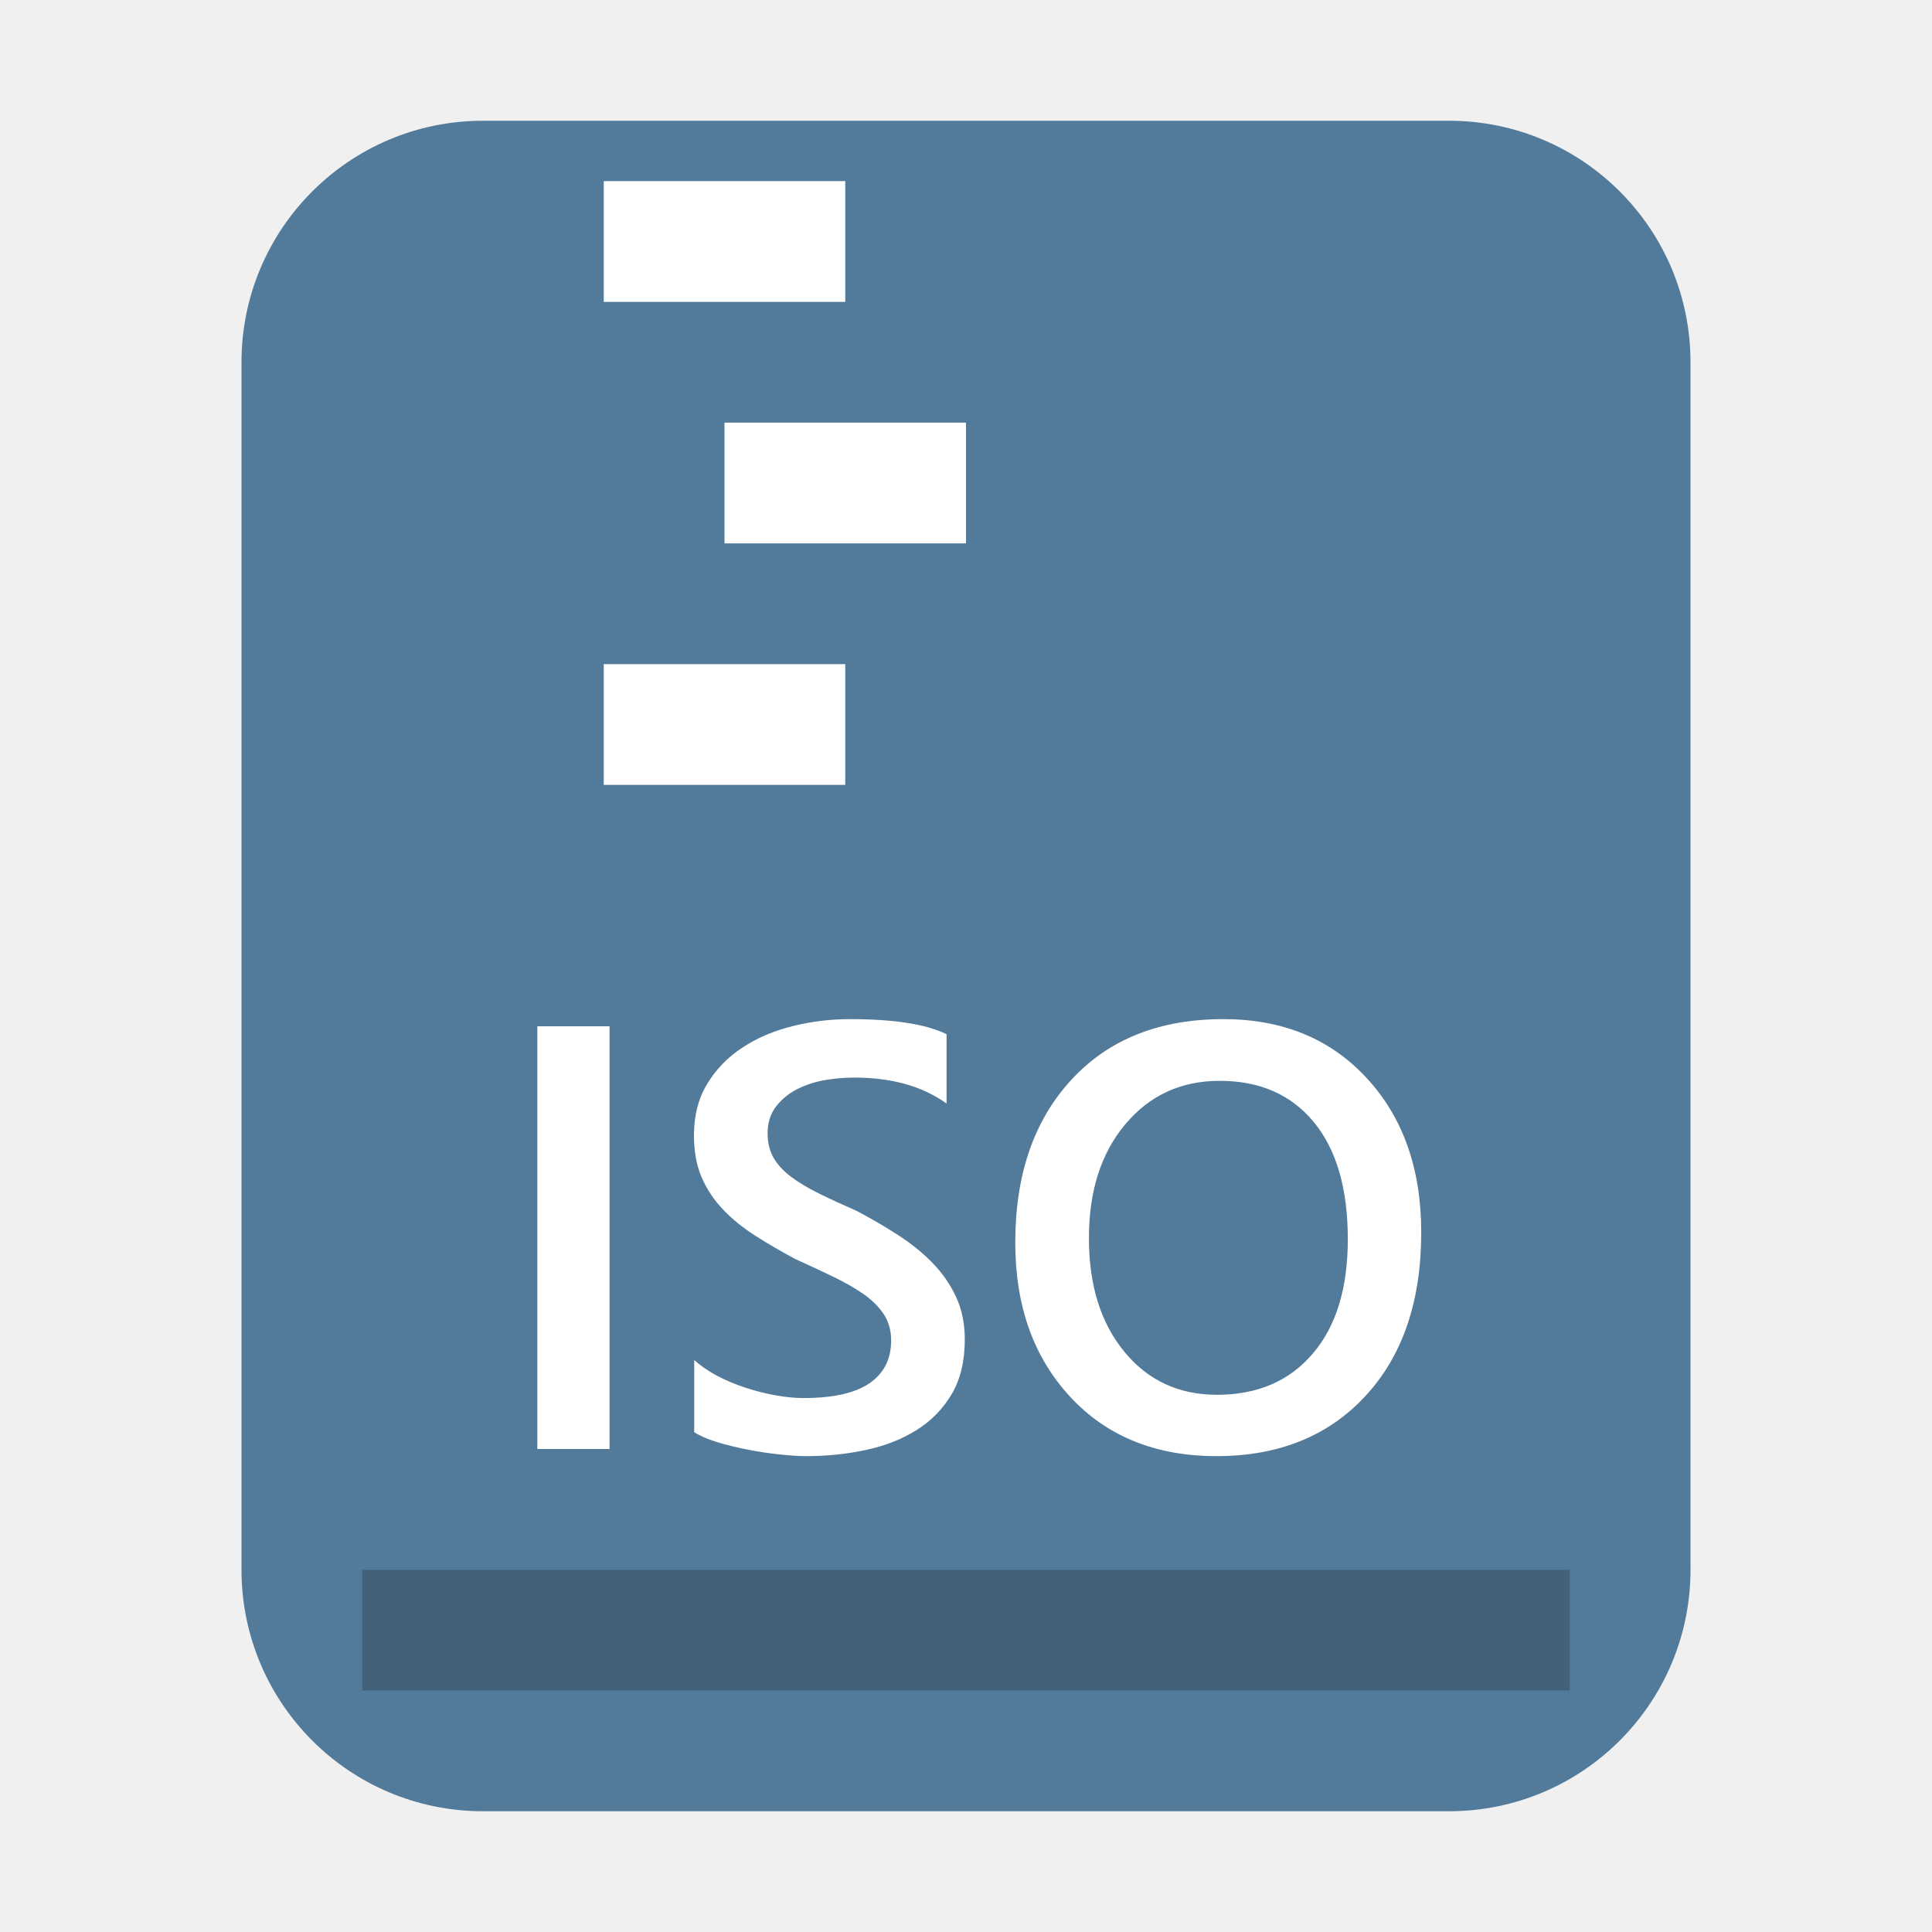
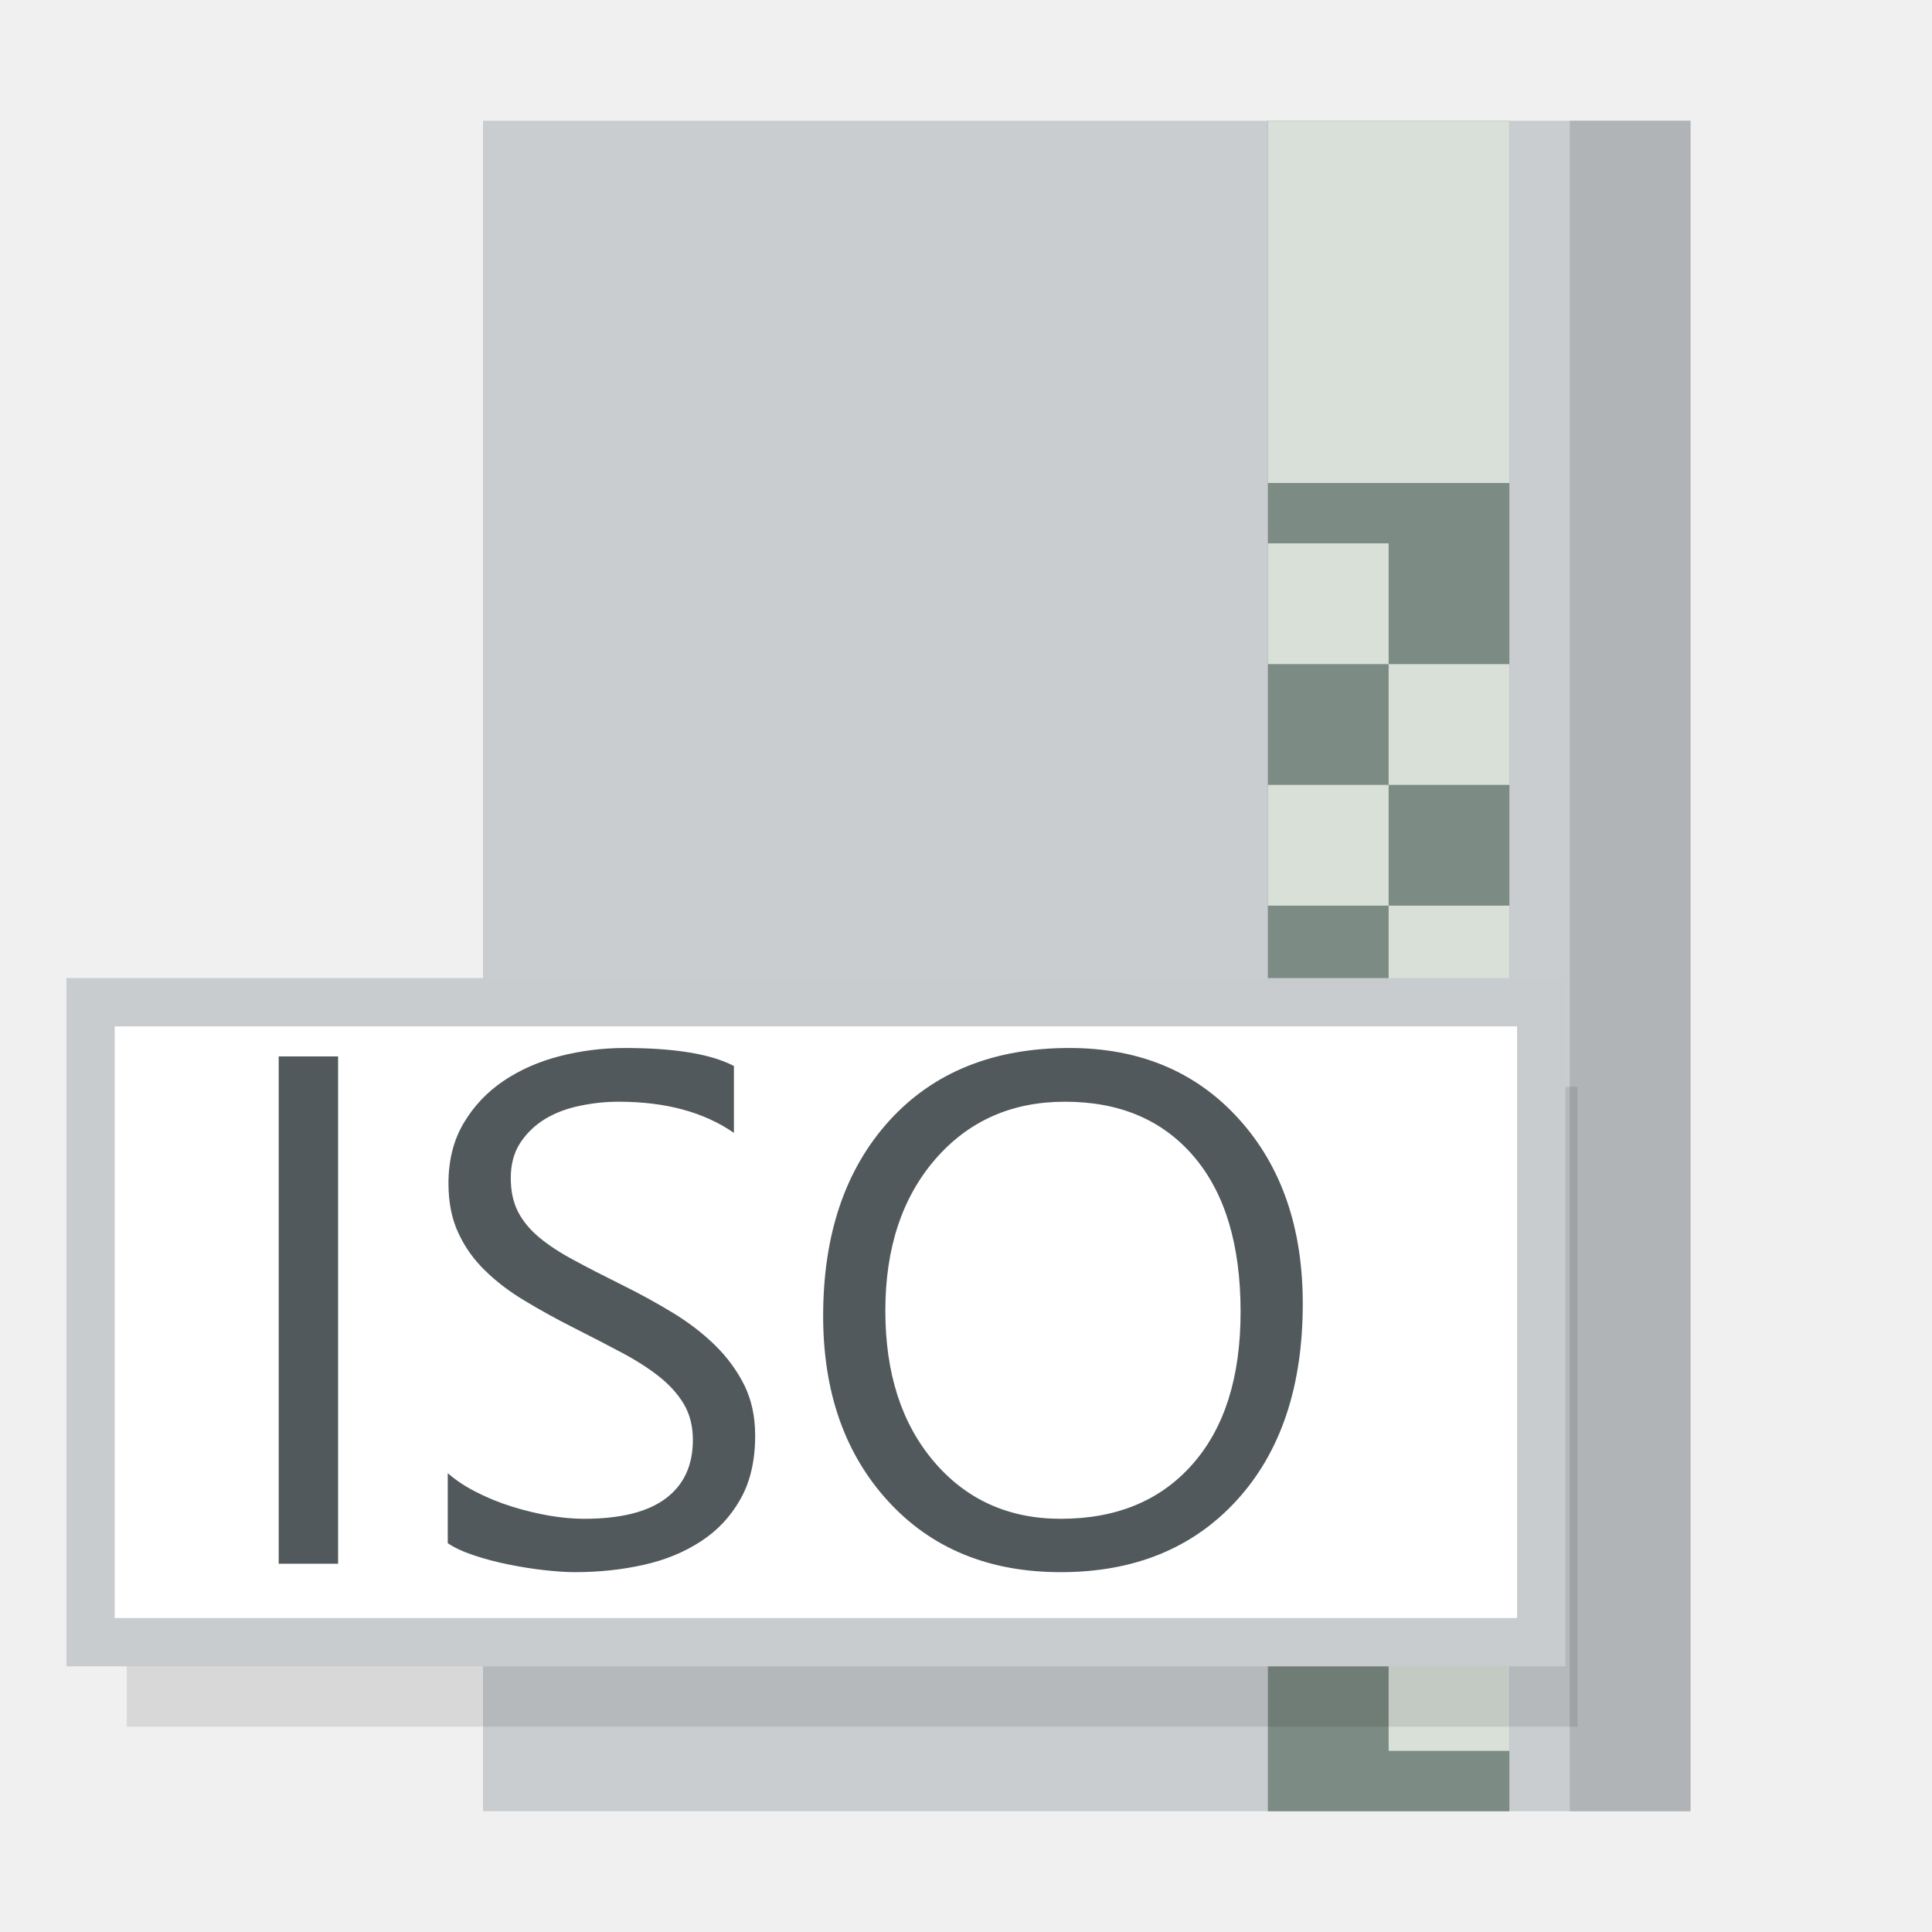
<svg xmlns="http://www.w3.org/2000/svg" width="16" height="16" viewBox="0 0 16 16">
  <defs />
-   <path fill="#527b9b" stroke="none" d="M 4 1 L 12 1 C 13.105 1 14 1.895 14 3 L 14 13 C 14 14.105 13.105 15 12 15 L 4 15 C 2.895 15 2 14.105 2 13 L 2 3 C 2 1.895 2.895 1 4 1 Z" />
-   <path fill="#000000" stroke="#000000" stroke-opacity="0.2" d="M 3 13.5 L 13 13.5" />
-   <path fill="#000000" stroke="#ffffff" d="M 5 2 L 7 2 M 6 4 L 8 4 M 5 6 L 7 6" />
-   <g>
-     <path fill="#ffffff" stroke="none" d="M 5.048 12 L 4.45 12 L 4.45 8.499 L 5.048 8.499 L 5.048 12 Z M 5.749 11.861 L 5.749 11.263 Q 5.83 11.336 5.941 11.395 Q 6.052 11.453 6.176 11.493 Q 6.301 11.534 6.425 11.556 Q 6.55 11.578 6.655 11.578 Q 7.021 11.578 7.2 11.456 Q 7.38 11.333 7.38 11.102 Q 7.38 10.977 7.32 10.885 Q 7.26 10.794 7.153 10.718 Q 7.045 10.643 6.9 10.573 Q 6.755 10.503 6.589 10.428 Q 6.411 10.333 6.257 10.235 Q 6.103 10.137 5.99 10.019 Q 5.876 9.9 5.811 9.751 Q 5.747 9.603 5.747 9.402 Q 5.747 9.156 5.858 8.974 Q 5.969 8.792 6.151 8.674 Q 6.333 8.555 6.564 8.498 Q 6.796 8.44 7.038 8.44 Q 7.587 8.44 7.839 8.565 L 7.839 9.139 Q 7.541 8.924 7.072 8.924 Q 6.943 8.924 6.815 8.948 Q 6.687 8.973 6.585 9.029 Q 6.484 9.085 6.42 9.173 Q 6.357 9.261 6.357 9.385 Q 6.357 9.502 6.406 9.588 Q 6.455 9.673 6.549 9.744 Q 6.643 9.815 6.778 9.882 Q 6.914 9.949 7.092 10.027 Q 7.275 10.123 7.437 10.228 Q 7.6 10.333 7.723 10.459 Q 7.846 10.586 7.918 10.741 Q 7.99 10.896 7.99 11.094 Q 7.99 11.36 7.883 11.543 Q 7.775 11.727 7.594 11.841 Q 7.412 11.956 7.175 12.007 Q 6.938 12.059 6.674 12.059 Q 6.586 12.059 6.458 12.045 Q 6.33 12.032 6.196 12.006 Q 6.062 11.98 5.942 11.944 Q 5.822 11.907 5.749 11.861 Z M 10.075 12.059 Q 9.318 12.059 8.863 11.568 Q 8.408 11.077 8.408 10.291 Q 8.408 9.446 8.872 8.943 Q 9.335 8.44 10.131 8.44 Q 10.869 8.44 11.319 8.929 Q 11.77 9.417 11.77 10.206 Q 11.77 11.062 11.308 11.561 Q 10.847 12.059 10.075 12.059 Z M 10.102 8.951 Q 9.621 8.951 9.32 9.31 Q 9.018 9.668 9.018 10.254 Q 9.018 10.838 9.311 11.194 Q 9.604 11.551 10.078 11.551 Q 10.581 11.551 10.871 11.211 Q 11.162 10.872 11.162 10.262 Q 11.162 9.634 10.88 9.292 Q 10.598 8.951 10.102 8.951 Z" />
+   <path fill="#c9cdd0" stroke="none" d="M 4 1 L 14 1 L 14 15 L 4 15 Z" />
+   <path fill="#b1b4b7" stroke="none" d="M 13 1 L 14 1 L 14 15 L 13 15 Z" />
+   <path fill="#7c8b83" stroke="none" d="M 10.5 1 L 12.5 1 L 12.5 15 L 10.5 15 Z" />
+   <path fill="#d9dfd9" stroke="none" d="M 10.5 1 L 12.5 1 L 12.5 4 L 10.5 4 Z" />
+   <path fill="#000000" stroke="#d8e0d8" d="M 10.5 5 L 11.5 5 M 11.5 6 L 12.5 6 M 10.5 7 L 11.5 7 M 11.5 8 L 12.5 8 M 10.5 9 L 11.5 9 M 11.5 10 L 12.5 10 M 10.5 11 L 11.5 11 M 11.5 12 L 12.5 12 M 10.5 13 L 11.5 13 M 11.5 14 L 12.5 14" />
+   <g opacity="0.1">
+     <path fill="#000000" stroke="none" d="M 1.05 9 L 13.064 9 L 13.064 14.3 L 1.05 14.3 Z" />
+   </g>
+   <path fill="#ffffff" stroke="#c8ccce" stroke-width="0.4" d="M 0.75 8.3 L 12.764 8.3 L 12.764 13.6 L 0.75 13.6 Z" />
+   <g transform="matrix(1 0 0 1 1.757 6.95)">
+     <g>
+       <path fill="#52595c" stroke="none" d="M 1.043 6 L 0.551 6 L 0.551 1.799 L 1.043 1.799 L 1.043 6 Z M 1.951 5.83 L 1.951 5.25 Q 2.051 5.338 2.19 5.408 Q 2.329 5.479 2.483 5.527 Q 2.637 5.575 2.792 5.602 Q 2.947 5.628 3.079 5.628 Q 3.533 5.628 3.757 5.459 Q 3.981 5.291 3.981 4.975 Q 3.981 4.805 3.907 4.679 Q 3.832 4.553 3.7 4.449 Q 3.568 4.345 3.388 4.25 Q 3.208 4.154 3 4.049 Q 2.78 3.938 2.59 3.823 Q 2.399 3.709 2.259 3.571 Q 2.118 3.434 2.038 3.259 Q 1.957 3.085 1.957 2.851 Q 1.957 2.563 2.083 2.351 Q 2.209 2.139 2.414 2.001 Q 2.619 1.863 2.881 1.796 Q 3.144 1.729 3.416 1.729 Q 4.037 1.729 4.321 1.878 L 4.321 2.432 Q 3.949 2.174 3.366 2.174 Q 3.205 2.174 3.044 2.208 Q 2.883 2.241 2.757 2.317 Q 2.631 2.394 2.552 2.514 Q 2.473 2.634 2.473 2.807 Q 2.473 2.968 2.533 3.085 Q 2.593 3.202 2.71 3.299 Q 2.827 3.396 2.996 3.486 Q 3.164 3.577 3.384 3.686 Q 3.609 3.797 3.812 3.92 Q 4.014 4.043 4.166 4.192 Q 4.318 4.342 4.408 4.523 Q 4.497 4.705 4.497 4.939 Q 4.497 5.25 4.375 5.465 Q 4.254 5.681 4.047 5.815 Q 3.841 5.95 3.571 6.01 Q 3.302 6.07 3.003 6.07 Q 2.903 6.07 2.757 6.054 Q 2.61 6.038 2.458 6.007 Q 2.306 5.977 2.169 5.931 Q 2.033 5.886 1.951 5.83 Z M 7.028 6.07 Q 6.135 6.07 5.597 5.481 Q 5.06 4.893 5.06 3.949 Q 5.06 2.936 5.607 2.332 Q 6.155 1.729 7.099 1.729 Q 7.969 1.729 8.5 2.314 Q 9.032 2.9 9.032 3.847 Q 9.032 4.875 8.487 5.473 Q 7.942 6.07 7.028 6.07 Z M 7.063 2.174 Q 6.401 2.174 5.988 2.651 Q 5.575 3.129 5.575 3.905 Q 5.575 4.682 5.978 5.155 Q 6.381 5.628 7.028 5.628 Q 7.72 5.628 8.118 5.177 Q 8.517 4.726 8.517 3.914 Q 8.517 3.082 8.13 2.628 Q 7.743 2.174 7.063 2.174 Z" />
+     </g>
  </g>
</svg>
